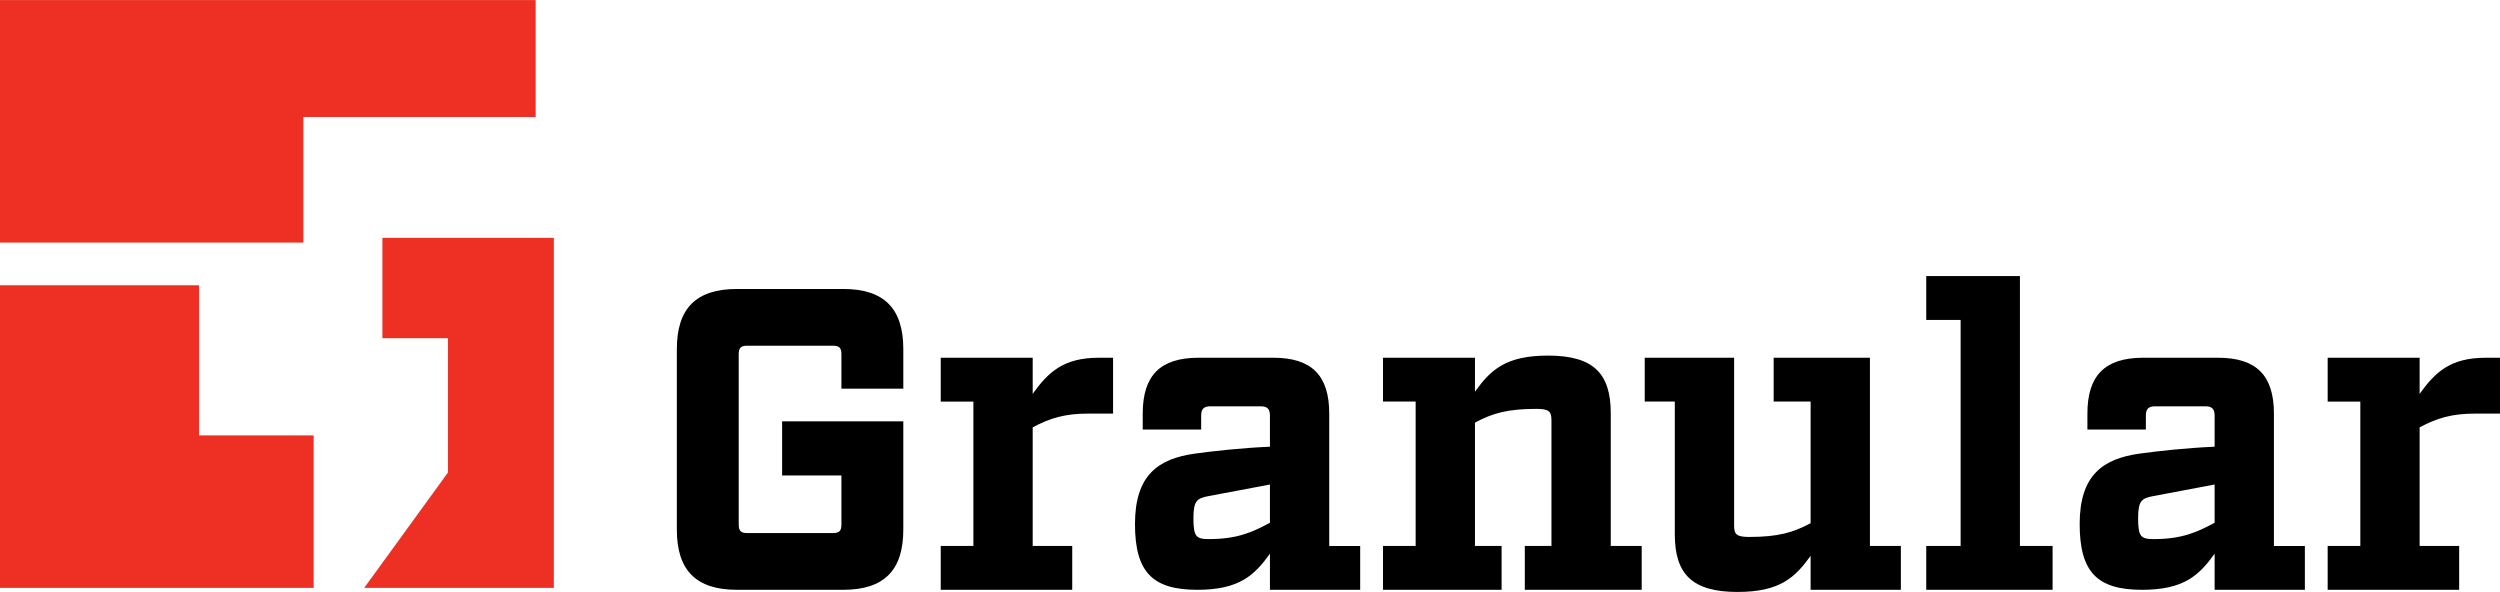
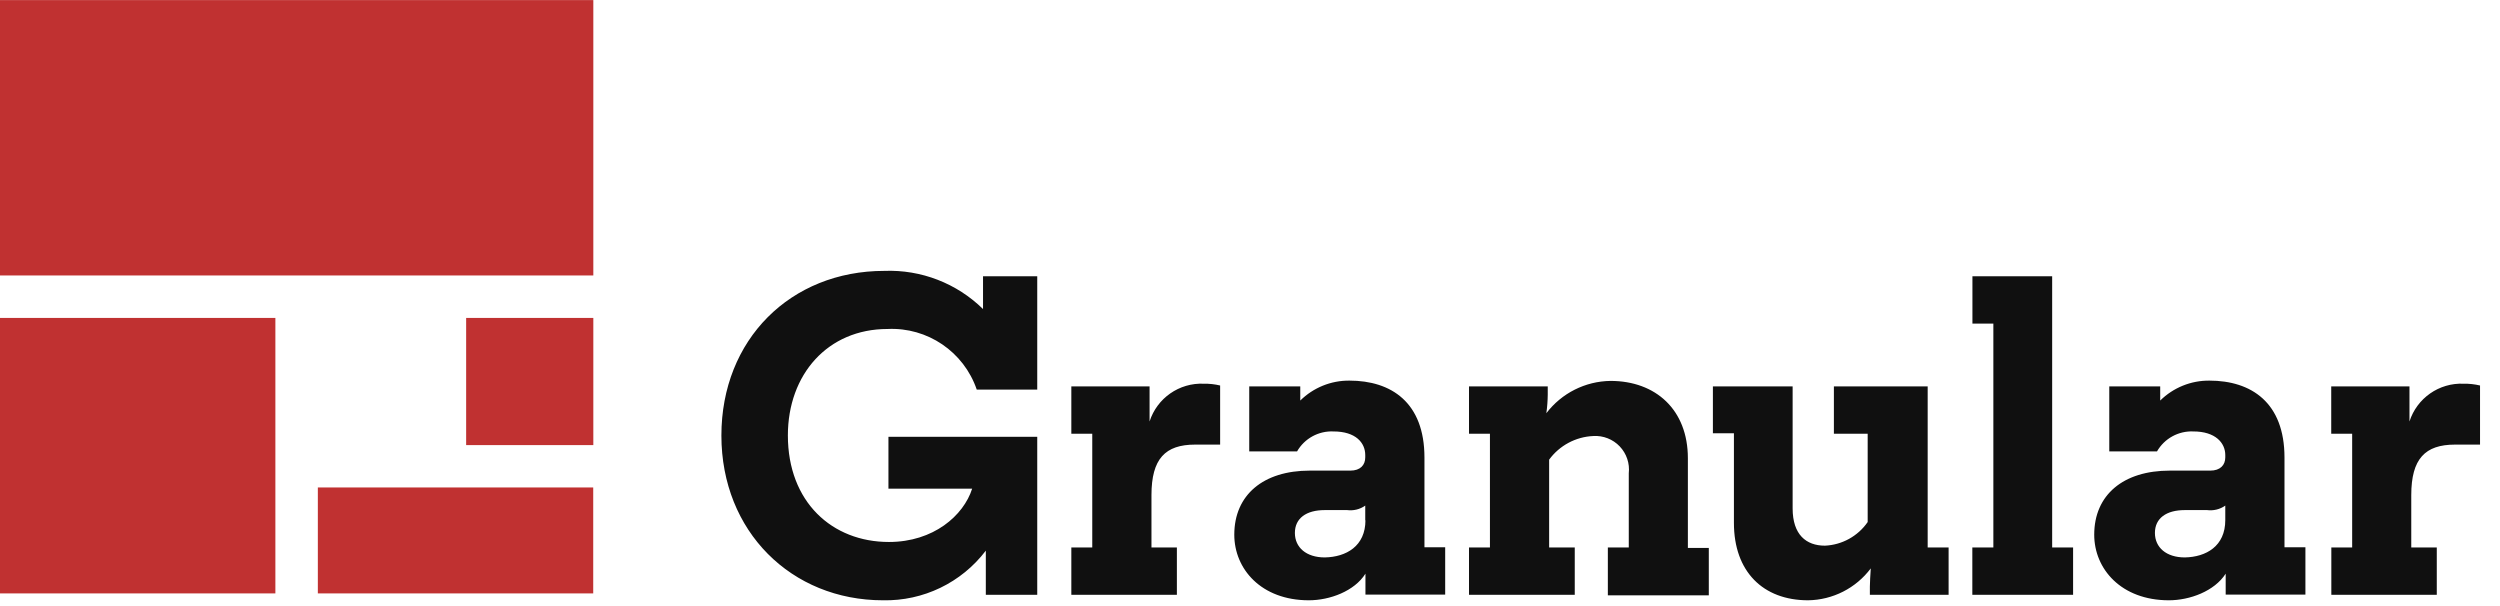
- <svg xmlns="http://www.w3.org/2000/svg" height="592" viewBox="0 0 1111.535 263.167" width="2500">
-   <path d="m0 0h238.165v51.989h-103.275v55.853h-134.89zm0 126.811v134.538h139.456v-67.796h-50.934v-66.742zm161.938 134.538h84.306v-155.615h-76.226v44.61h29.155v59.719z" fill="#ed3023" />
-   <path d="m374.111 157.502c0-2.865-.955-3.82-3.822-3.82h-38.024c-2.866 0-3.822.955-3.822 3.82v75.667c0 2.865.955 3.82 3.822 3.82h38.024c2.866 0 3.822-.955 3.822-3.82v-21.782h-26.369v-24.076h53.884v48.152c0 18.151-8.598 26.749-26.75 26.749h-47.196c-18.152 0-26.75-8.598-26.75-26.749v-80.253c0-18.154 8.598-26.752 26.75-26.752h47.196c18.152 0 26.75 8.598 26.75 26.752v17.578h-27.515zm120.772 1.529v24.842h-11.083c-10.127 0-16.815 1.91-24.648 6.114v52.735h17.579v19.49h-58.468v-19.49h14.52v-64.201h-14.52v-19.49h40.889v16.052c6.879-9.553 13.567-16.052 29.426-16.052zm109.873 83.691v19.49h-40.125v-16.052c-6.88 9.556-13.568 16.052-32.293 16.052-19.872 0-27.707-7.835-27.707-29.235 0-21.59 10.128-29.043 26.752-31.335 8.406-1.147 20.444-2.484 33.248-3.057v-13.757c0-3.057-1.147-4.204-4.204-4.204h-22.166c-3.057 0-4.203 1.147-4.203 4.204v6.114h-25.986v-7.069c0-17.007 7.834-24.842 24.84-24.842h33.245c17.007 0 24.842 7.835 24.842 24.842v58.85h13.757zm-40.125-27.322-27.325 5.159c-4.967.955-6.688 1.91-6.688 9.745 0 8.217 1.147 9.361 6.88 9.361 12.61 0 19.298-3.057 27.133-7.259zm165.292 27.322v19.49h-51.972v-19.49h11.847v-55.985c0-3.82-1.147-4.967-6.688-4.967-12.802 0-19.49 1.91-27.323 6.114v54.837h11.845v19.49h-52.735v-19.49h14.52v-64.201h-14.52v-19.49h40.891v15.097c6.877-9.556 13.565-16.052 32.482-16.052 20.061 0 27.896 7.835 27.896 25.605v59.042zm115.227 0v19.49h-40.125v-15.094c-6.88 9.553-13.568 16.049-32.482 16.049-20.064 0-27.899-7.835-27.899-25.605v-59.042h-13.376v-19.49h39.744v74.712c0 3.82 1.147 4.967 6.688 4.967 12.802 0 19.49-1.91 27.325-6.114v-54.075h-16.433v-19.49h42.801v83.691h13.757zm67.459 0v19.49h-56.174v-19.49h15.286v-100.506h-15.286v-19.488h41.654v119.994zm112.169 0v19.49h-40.125v-16.052c-6.88 9.556-13.568 16.052-32.293 16.052-19.872 0-27.707-7.835-27.707-29.235 0-21.59 10.127-29.043 26.752-31.335 8.406-1.147 20.445-2.484 33.248-3.057v-13.757c0-3.057-1.147-4.204-4.204-4.204h-22.166c-3.057 0-4.202 1.147-4.202 4.204v6.114h-25.989v-7.069c0-17.007 7.835-24.842 24.842-24.842h33.245c17.007 0 24.842 7.835 24.842 24.842v58.85h13.757zm-40.125-27.322-27.325 5.159c-4.967.955-6.688 1.91-6.688 9.745 0 8.217 1.147 9.361 6.88 9.361 12.61 0 19.298-3.057 27.133-7.259zm126.882-56.369v24.842h-11.082c-10.127 0-16.815 1.91-24.65 6.114v52.735h17.58v19.49h-58.468v-19.49h14.52v-64.201h-14.52v-19.49h40.888v16.052c6.88-9.553 13.568-16.052 29.428-16.052z" />
+ <svg xmlns="http://www.w3.org/2000/svg" height="606" viewBox="0 0 250.833 60.785" width="2500">
+   <path d="m88.59 60.22c-9.18 0-16.21-6.9-16.21-16.53s6.94-16.52 16.35-16.52a13.4 13.4 0 0 1 9.9 3.83v-3.29h5.44v11.37h-6.07a9 9 0 0 0 -8.95-6.08c-6 0-10 4.56-10 10.68 0 6.67 4.43 10.69 10.14 10.69 4.47 0 7.49-2.65 8.35-5.35h-8.4v-5.2h14.93v15.85h-5.16v-4.43a12.62 12.62 0 0 1 -10.32 4.98zm18.9-.55v-4.75h2.1v-11.41h-2.1v-4.75h7.85v3.52a5.46 5.46 0 0 1 5.44-3.79 6.55 6.55 0 0 1 1.64.18v5.93h-2.51c-3 0-4.38 1.42-4.38 5.07v5.25h2.55v4.75zm23.83.55c-4.79 0-7.48-3.15-7.48-6.58 0-4 2.92-6.43 7.57-6.43h4.07c1 0 1.5-.55 1.5-1.33v-.23c0-1.23-.95-2.37-3.19-2.37a4 4 0 0 0 -3.65 2h-4.8v-6.52h5.12v1.42a6.93 6.93 0 0 1 4.93-2c4.2 0 7.53 2.19 7.53 7.72v9h2.08v4.75h-8v-2.1c-1.11 1.76-3.58 2.67-5.68 2.67zm5.66-8v-1.5a2.58 2.58 0 0 1 -1.82.45h-2.24c-1.87 0-3 .83-3 2.29s1.14 2.46 3 2.46c2.15-.04 4.08-1.13 4.08-3.74zm10.41 7.45v-4.75h2.1v-11.41h-2.1v-4.75h7.9v.82a14.44 14.44 0 0 1 -.14 1.87 8.23 8.23 0 0 1 6.44-3.24c4.52 0 7.76 2.88 7.76 7.76v9h2.1v4.75h-10.13v-4.8h2.1v-7.44a3.37 3.37 0 0 0 -3.56-3.74 5.8 5.8 0 0 0 -4.43 2.37v8.81h2.57v4.75zm34.02.55c-4.52 0-7.44-2.88-7.44-7.76v-9h-2.11v-4.7h8v12.24c0 2.65 1.37 3.74 3.24 3.74a5.51 5.51 0 0 0 4.29-2.37v-8.86h-3.39v-4.75h9.41v16.16h2.1v4.75h-7.9v-.82c0-.5.05-1.1.09-1.83a8 8 0 0 1 -6.29 3.2zm16.48-.55v-4.75h2.11v-22.46h-2.1v-4.75h8v27.21h2.1v4.75zm19.72.55c-4.79 0-7.49-3.15-7.49-6.58 0-4 2.92-6.43 7.58-6.43h4.06c1 0 1.51-.55 1.51-1.33v-.23c0-1.23-1-2.37-3.2-2.37a4 4 0 0 0 -3.65 2h-4.79v-6.52h5.11v1.42a6.94 6.94 0 0 1 4.93-2c4.2 0 7.54 2.19 7.54 7.72v9h2.1v4.75h-8v-2.1c-1.13 1.76-3.6 2.67-5.7 2.67zm5.66-8v-1.5a2.6 2.6 0 0 1 -1.83.45h-2.23c-1.87 0-3 .83-3 2.29s1.14 2.46 3 2.46c2.14-.04 4.06-1.13 4.06-3.74zm10.64 7.45v-4.75h2.09v-11.41h-2.1v-4.75h7.85v3.52a5.46 5.46 0 0 1 5.43-3.79 6.62 6.62 0 0 1 1.65.18v5.93h-2.51c-3 0-4.39 1.42-4.39 5.07v5.25h2.56v4.75z" fill="#101010" />
+   <path d="m0 27.63v-27.63h59.53v27.63zm0 31.9v-27.64h27.63v27.64zm46.77-14.88v-12.76h12.76v12.76zm-14.88 14.88v-10.63h27.63v10.63z" fill="#c03131" />
</svg>
